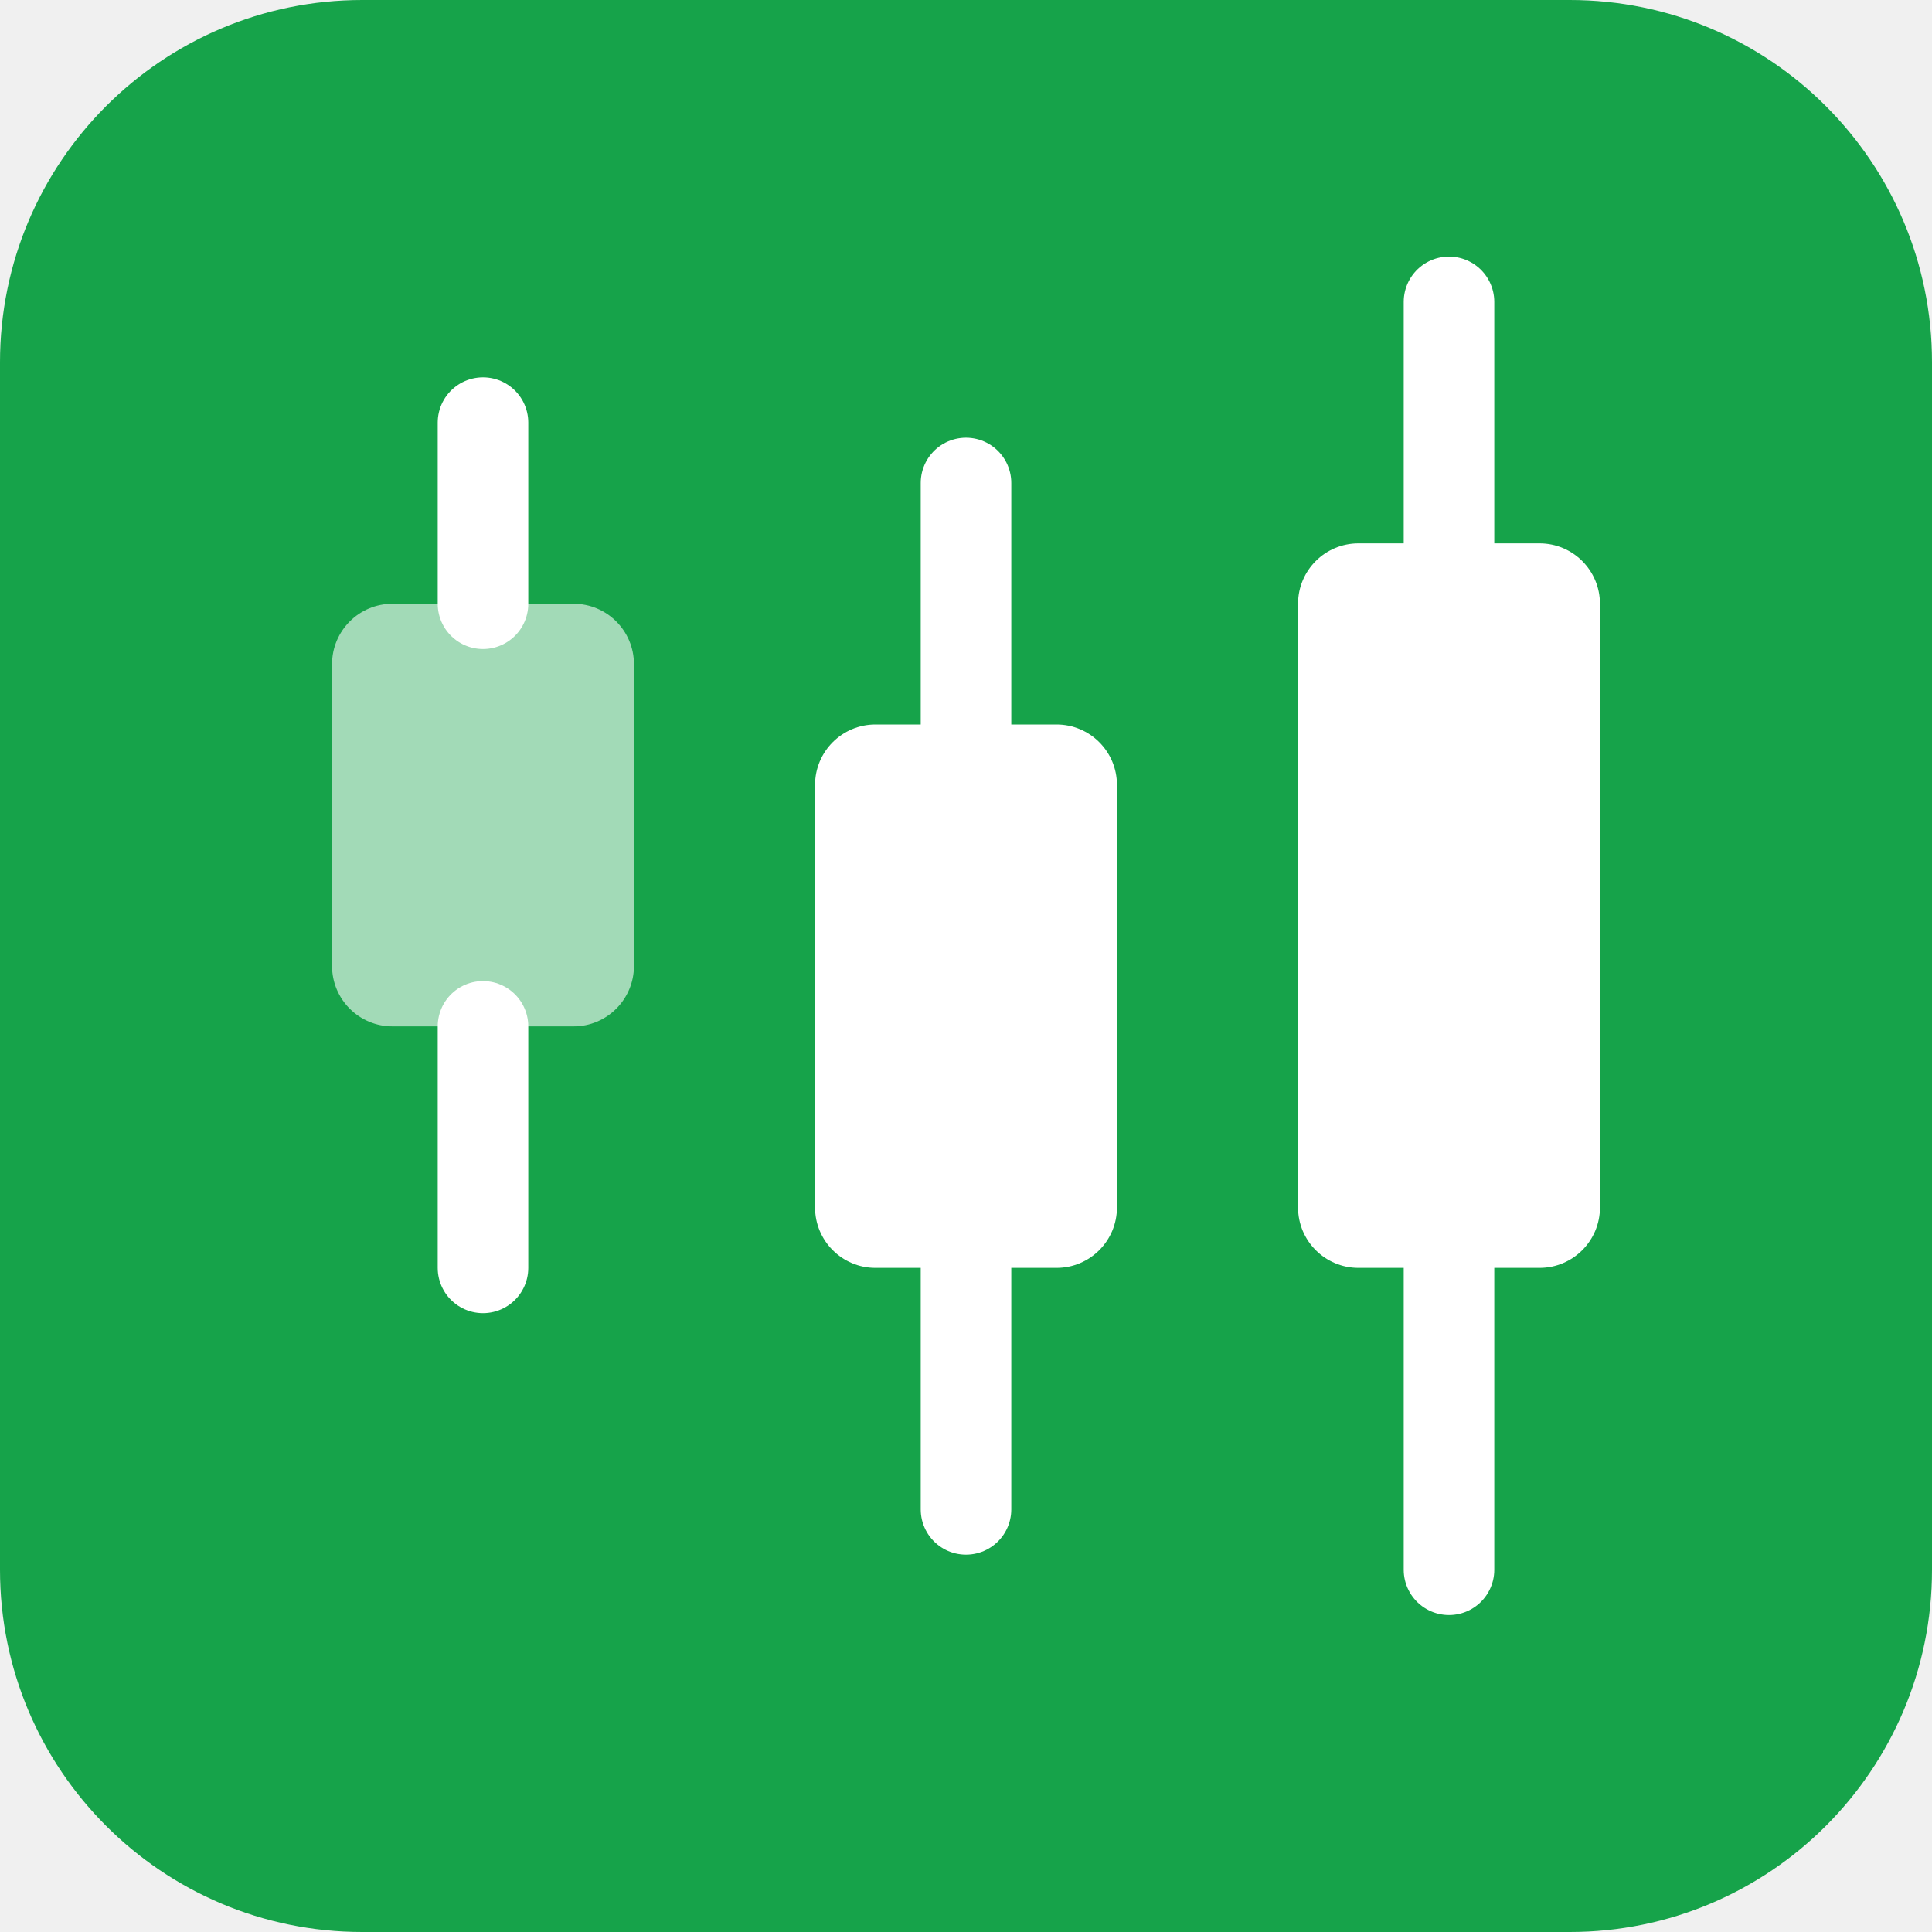
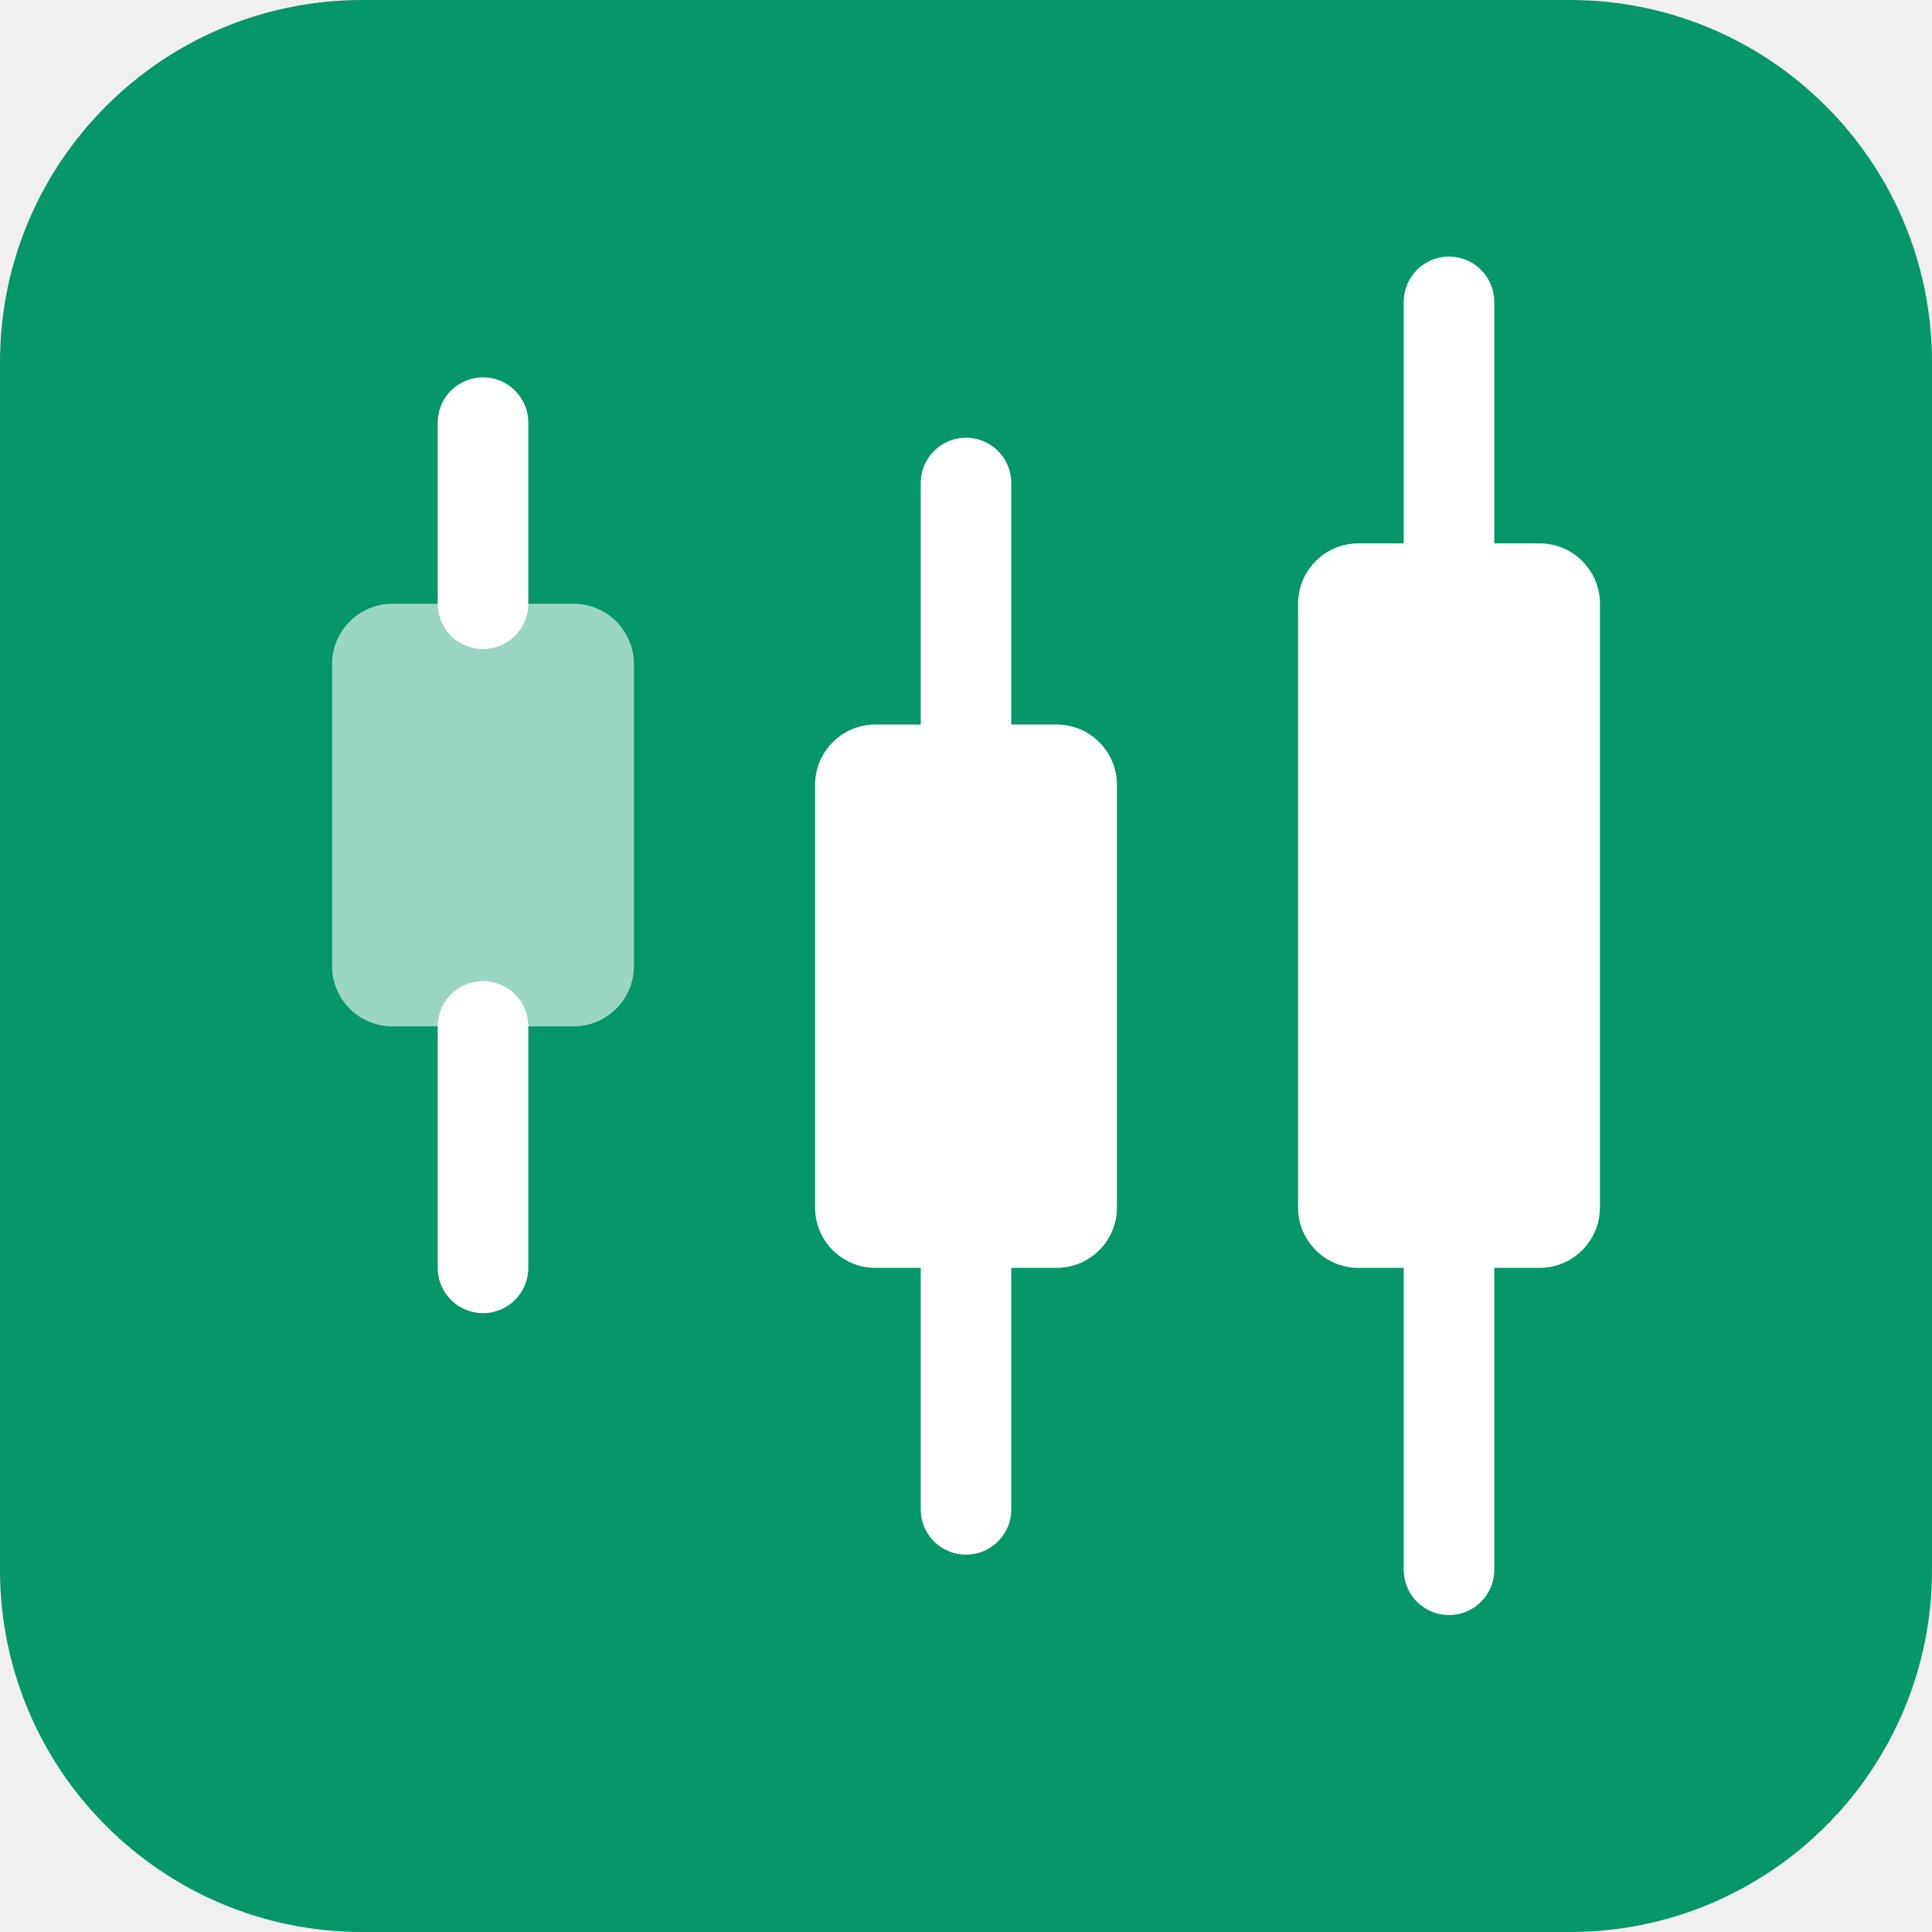
<svg xmlns="http://www.w3.org/2000/svg" viewBox="0 0 32 32">
-   <rect width="32" height="32" rx="6" fill="#16a34a" />
+   <rect width="32" height="32" rx="6" fill="#059669" />
  <line x1="8" y1="7" x2="8" y2="10" stroke="white" stroke-width="1.5" stroke-linecap="round" />
  <rect x="5.5" y="10" width="5" height="7" rx="1" fill="white" opacity="0.6" />
  <line x1="8" y1="17" x2="8" y2="21" stroke="white" stroke-width="1.5" stroke-linecap="round" />
  <line x1="16" y1="8" x2="16" y2="12" stroke="white" stroke-width="1.5" stroke-linecap="round" />
  <rect x="13.5" y="12" width="5" height="9" rx="1" fill="white" />
  <line x1="16" y1="21" x2="16" y2="25" stroke="white" stroke-width="1.5" stroke-linecap="round" />
  <line x1="24" y1="5" x2="24" y2="9" stroke="white" stroke-width="1.5" stroke-linecap="round" />
  <rect x="21.5" y="9" width="5" height="12" rx="1" fill="white" />
  <line x1="24" y1="21" x2="24" y2="26" stroke="white" stroke-width="1.5" stroke-linecap="round" />
</svg>
